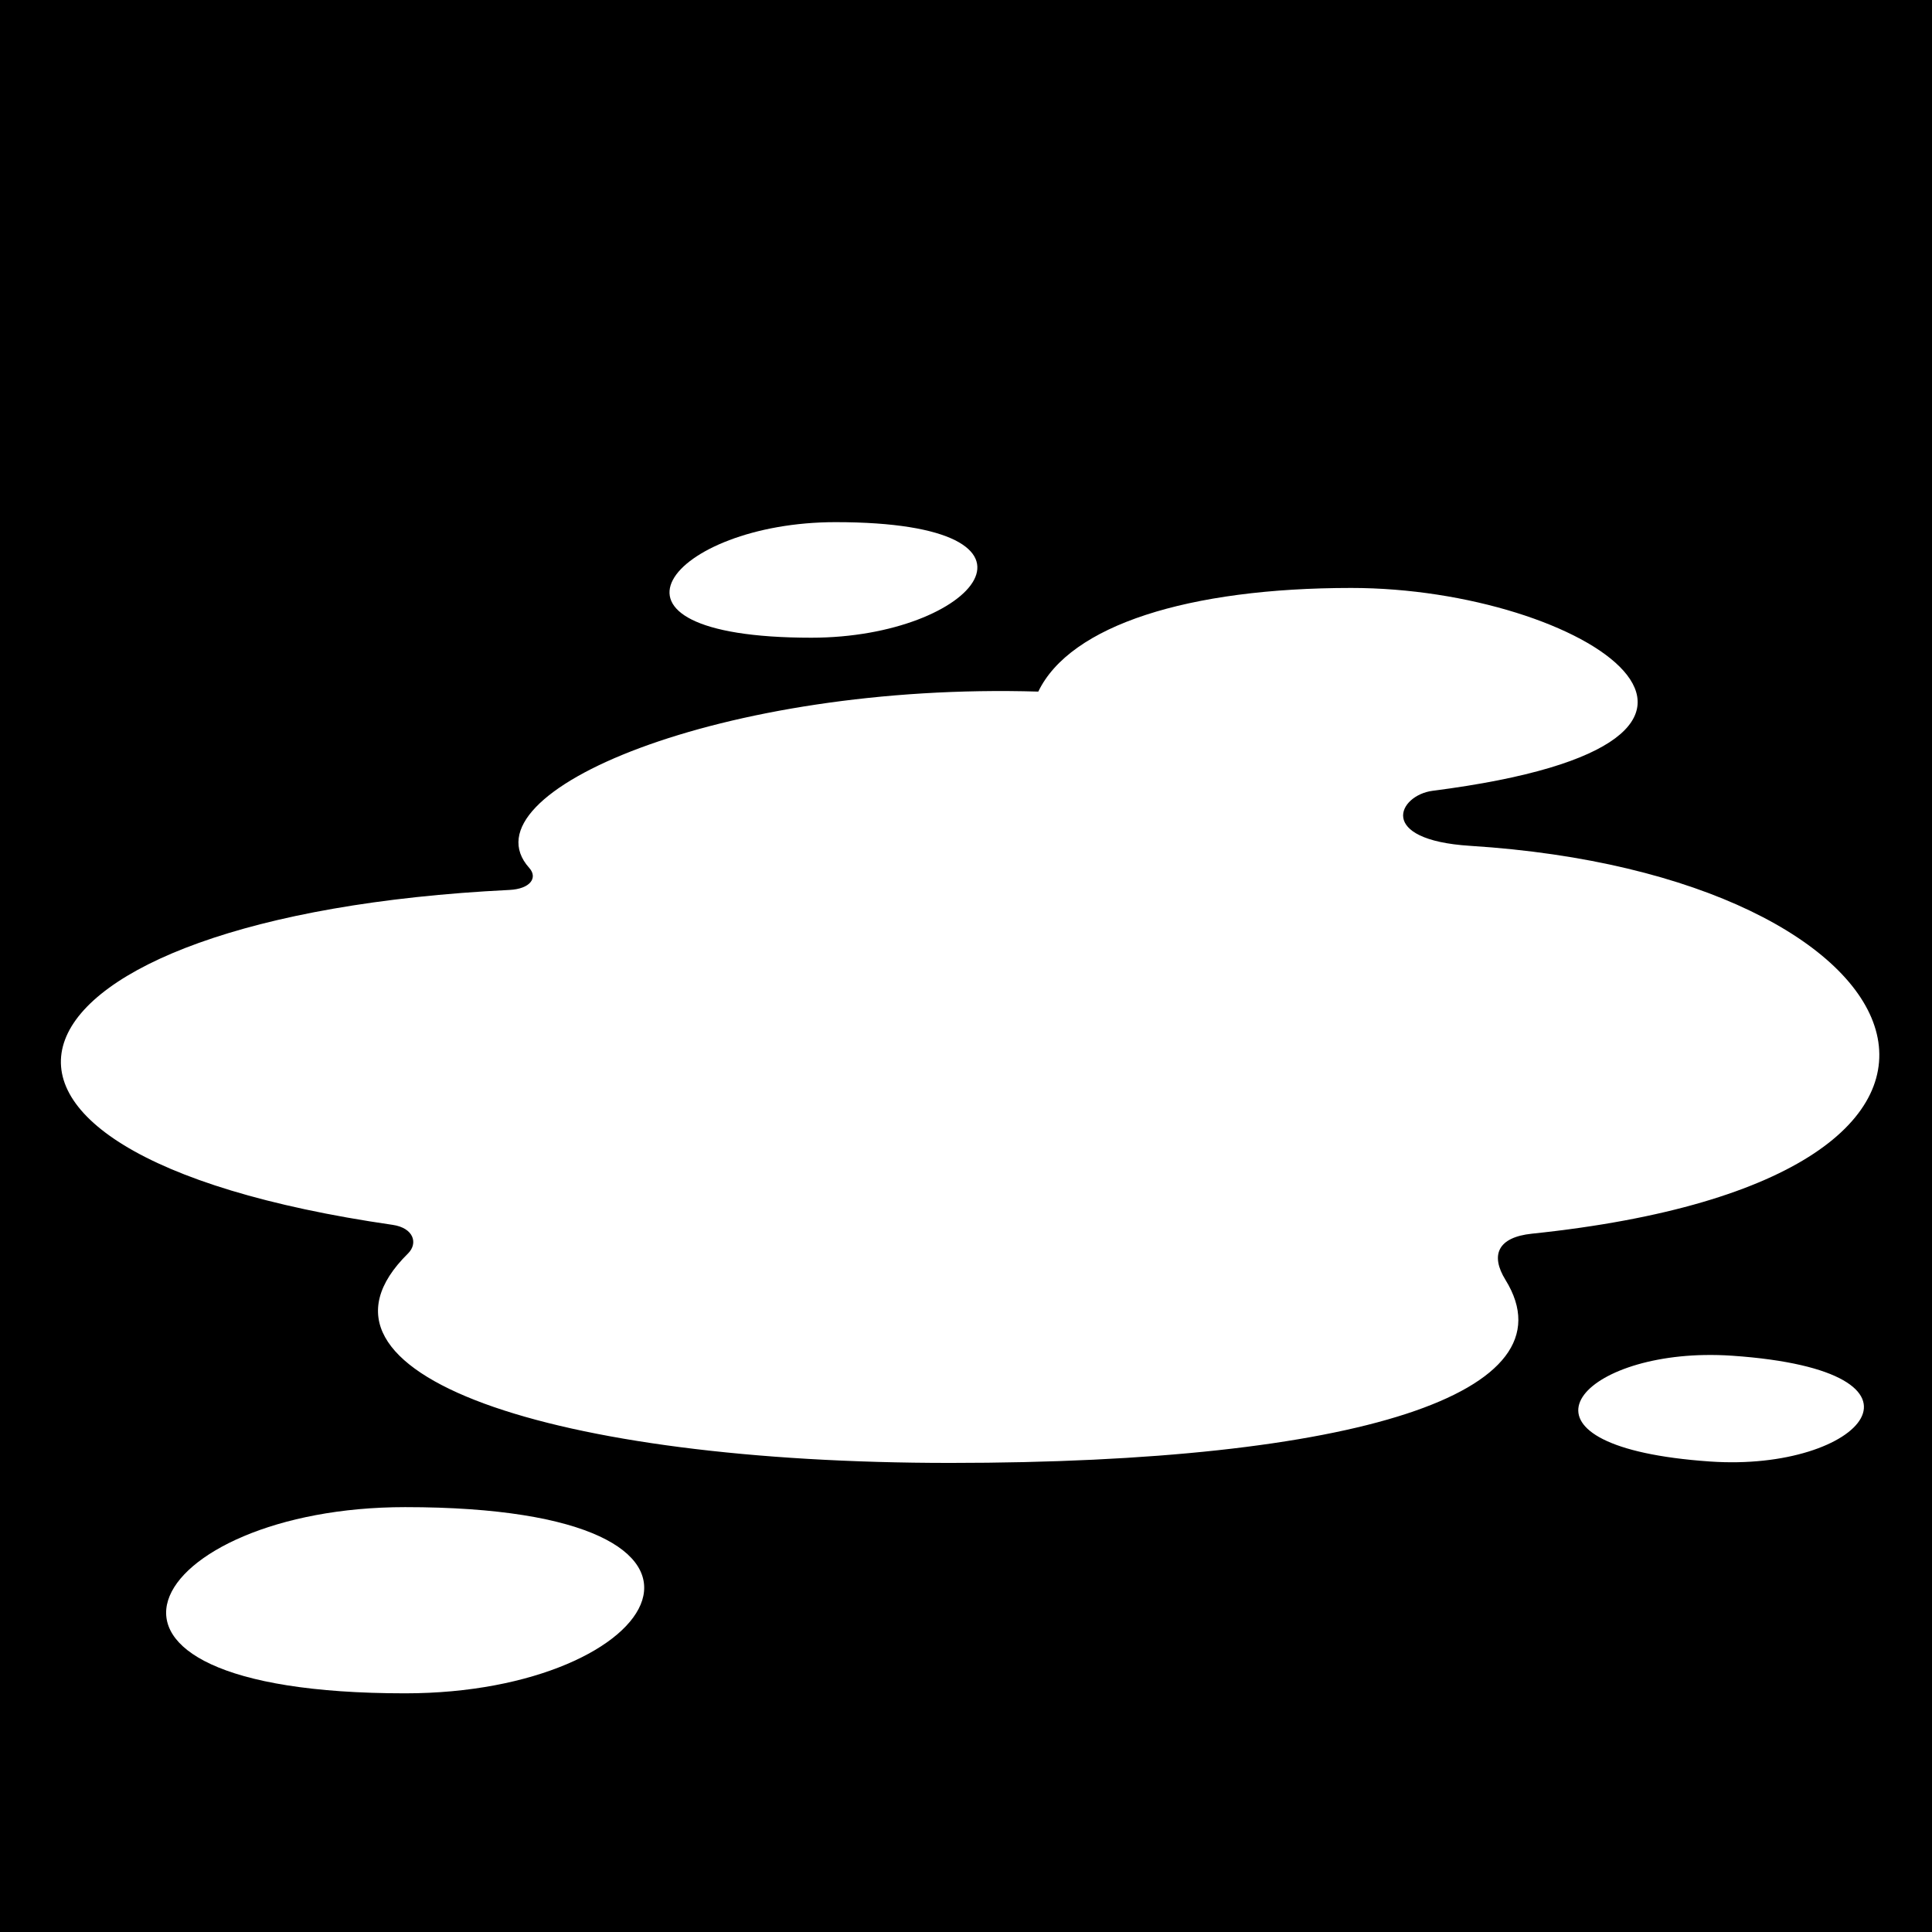
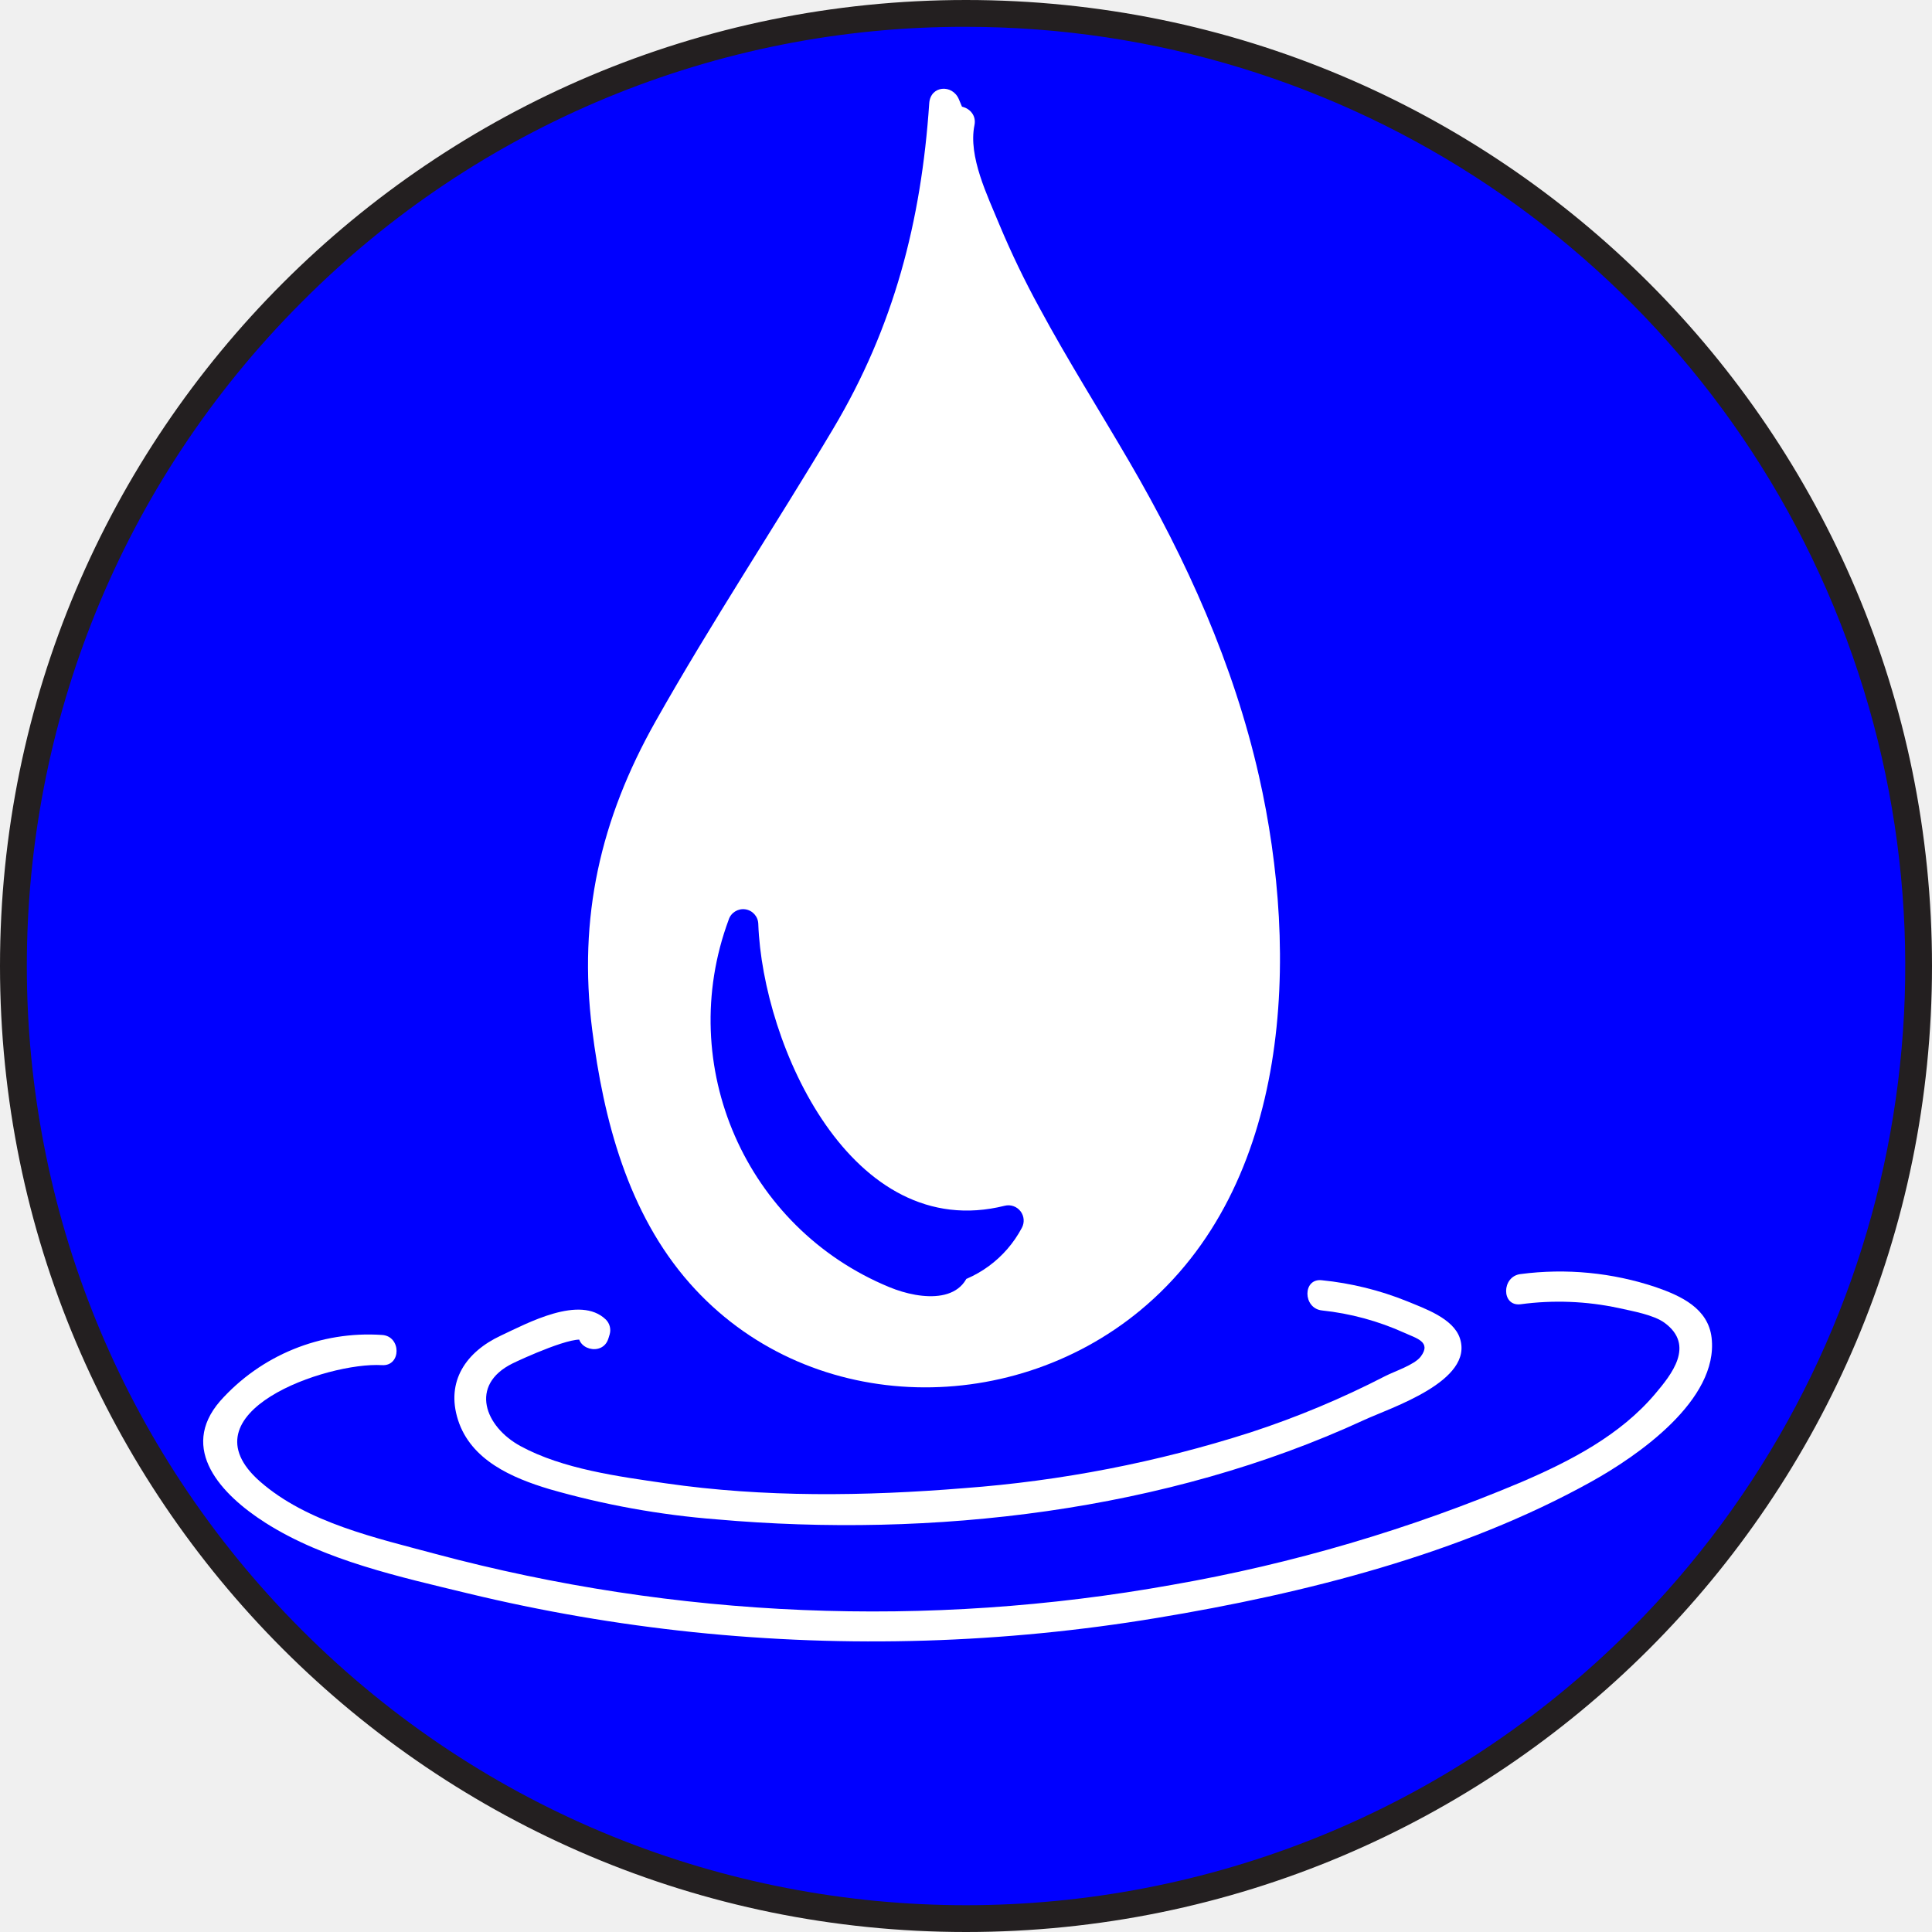
- <svg xmlns="http://www.w3.org/2000/svg" style="height: 512px; width: 512px;" viewBox="0 0 512 512">
-   <path d="M0 0h512v512H0z" fill="#000" fill-opacity="1" />
-   <g class="" style="" transform="translate(0,0)">
-     <path d="M221.406 138.375c-43.425 0-69.357 30.627-6.375 30.625 43.426-.002 69.36-30.627 6.376-30.625zm136.688 17.438c-43.147 0-74.466 9.892-82.938 27.468-83.55-2.5-152.875 26.708-134.906 46.72 2.342 2.607.3 5.57-5.25 5.844-138.955 6.827-164.758 69.375-30.97 88.75 5.662.822 6.792 4.934 4.095 7.594-32.494 32.043 38.39 55.5 143.656 55.5 107.528 0 165.73-18.51 147.19-48.5-4.092-6.618-2.013-11.31 7-12.25 142.247-14.794 106.15-95.06-16.345-102.782-24.96-1.57-19.04-13.427-9.938-14.594 102.117-13.078 39.97-53.75-21.593-53.75zm93.625 203.28c-35.633.655-53.357 24.423 1.436 28.22 40.297 2.792 64.353-23.978 5.906-28.032-2.518-.173-4.968-.23-7.343-.186zm-344.345 40.313c-68.37.002-99.163 49.348 0 49.344 68.37-.002 99.163-49.348 0-49.344z" fill="#fff" fill-opacity="1" />
+ <svg xmlns="http://www.w3.org/2000/svg" width="4in" height="4in" viewBox="0 0 288 288">
+   <g>
+     <circle cx="144" cy="144" r="142" fill="blue" />
+     <path d="M144,4a140,140,0,0,1,99,239A140,140,0,0,1,45.005,45.005,139.087,139.087,0,0,1,144,4m0-4A144,144,0,1,0,288,144,144,144,0,0,0,144,0Z" fill="#231f20" />
+   </g>
+   <g>
+     <g>
+       <path d="M141.814,17.886l-1.045-2.492a149.428,149.428,0,0,1-1.913,16.338,90.884,90.884,0,0,1-4.6,17.435c-2.8,7.206-6.851,13.848-10.881,20.446l-18.3,29.952C99.265,109.083,93.356,118.832,91,129.732c-1.885,8.7-1.412,17.752-.084,26.552,1.7,11.3,4.966,22.715,12.043,31.69,9.88,12.528,26.889,18.824,42.641,16.284s29.741-13.593,36.364-28.108a65.228,65.228,0,0,0,4.021-12.1c6.9-29.206-1.127-60.285-15.4-86.684-9.448-17.478-21.71-33.776-27.1-52.9-.59-2.094-1.091-4.354-.38-6.41" fill="#fff" />
+       <path d="M143.984,17.288,142.939,14.8c-.958-2.285-4.239-2.077-4.42.6-1.191,17.586-5.26,33.311-14.311,48.5-8.706,14.613-18.141,28.829-26.494,43.648-8.217,14.58-11.552,29.2-9.445,45.9,1.7,13.489,5.342,27.407,14.535,37.833,17.27,19.587,47.471,20.3,67.116,4.1,22.728-18.743,23.783-53.121,17.748-79.71C183.9,99.044,176.885,83.473,168.331,68.8c-4.446-7.627-9.167-15.1-13.358-22.872a130.824,130.824,0,0,1-6-12.453c-1.746-4.266-4.674-10.136-3.711-14.819.581-2.827-3.756-4.036-4.339-1.2-1.2,5.839,1.539,11.874,3.711,17.212a157.176,157.176,0,0,0,9.351,18.738c7.118,12.441,15,24.416,20.762,37.584,11.426,26.1,18.248,61.7,3.281,87.89-13.749,24.054-46.943,31.779-68.365,12.906C98.5,181.952,94.352,166.773,92.648,152.5c-.947-7.942-1.045-16.078.918-23.88s5.749-14.968,9.8-21.868C112.3,91.566,122.2,76.917,130.784,61.534c7.98-14.3,11.137-29.921,12.235-46.14l-4.42.6,1.046,2.492c1.1,2.631,5.459,1.475,4.339-1.2Z" fill="#fff" />
+     </g>
+     <path d="M90.689,199.543l.2-.651a2.241,2.241,0,0,0-.579-2.189c-3.854-3.727-11.707.547-15.662,2.4-5.134,2.4-8.229,6.784-6.369,12.577,1.927,6,8.066,8.634,13.614,10.3a125.435,125.435,0,0,0,24.941,4.51c32.161,2.841,67.023-1.192,96.5-14.808,4-1.848,16.432-5.81,14.284-12.208-1-2.977-5.305-4.432-7.852-5.493a46.261,46.261,0,0,0-12.725-3.138c-2.872-.328-2.849,4.174,0,4.5a40.053,40.053,0,0,1,12.325,3.344c1.746.807,4.078,1.337,2.415,3.543-.929,1.231-3.918,2.192-5.3,2.909a135.548,135.548,0,0,1-20.108,8.4,184.426,184.426,0,0,1-42.693,8.3c-14.735,1.2-29.8,1.4-44.462-.725C92.223,220.1,83.9,219,77.6,215.574c-5.334-2.9-7.693-9.105-1.208-12.322,1.262-.626,9.611-4.451,10.732-3.367l-.579-2.189-.2.65c-.853,2.775,3.489,3.961,4.34,1.2Z" fill="#fff" />
+     <path d="M56.949,199a29.605,29.605,0,0,0-24.14,9.859c-6.192,7.152.171,13.944,6.728,18.122,8.868,5.652,20.133,8.095,30.216,10.542a255.57,255.57,0,0,0,33.582,5.777,258.651,258.651,0,0,0,69.138-2.12c21.859-3.617,45.29-9.485,64.791-20.337,6.86-3.817,18.936-12.15,17.884-21.406-.5-4.409-4.578-6.266-8.3-7.558a45.017,45.017,0,0,0-20.191-1.954c-2.839.342-2.874,4.846,0,4.5a42.567,42.567,0,0,1,14.652.566c1.95.444,5.178.984,6.836,2.206,4.573,3.37.993,7.731-1.427,10.6-5.188,6.142-12.591,9.98-19.863,13.106a239.54,239.54,0,0,1-52.1,15.343A252.331,252.331,0,0,1,64.97,231.655c-8.783-2.366-19.155-4.638-26.183-10.786-11.776-10.3,9.94-17.86,18.162-17.369,2.893.173,2.883-4.327,0-4.5Z" fill="#fff" />
+     <g>
+       <path d="M142.563,187.579c.344,1.579-1.036,3.128-2.6,3.527a8.275,8.275,0,0,1-4.737-.6,40.736,40.736,0,0,1-24.437-52.786,54.927,54.927,0,0,0,9.9,30.252,37.3,37.3,0,0,0,12.732,11.806,22.928,22.928,0,0,0,16.958,2.129,14.033,14.033,0,0,1-10.469,7.64" fill="blue" />
+       <path d="M140.313,187.579c-.059,1.664-4.475.762-5.18.5a34.119,34.119,0,0,1-3.5-1.559,39.918,39.918,0,0,1-5.629-3.471,38.968,38.968,0,0,1-10.438-11.68c-5.873-10.1-6.465-22.152-2.613-33.048l-4.42-.6c.768,21.246,16.474,52.844,42.438,46.356l-2.541-3.305a12.52,12.52,0,0,1-9.124,6.606c-2.839.554-1.637,4.892,1.2,4.339a16.834,16.834,0,0,0,11.813-8.674,2.277,2.277,0,0,0-2.541-3.305c-22.844,5.708-36.086-23.885-36.742-42.017a2.261,2.261,0,0,0-4.42-.6,43.048,43.048,0,0,0,23.953,54.749c4.758,1.971,11.993,2.695,12.243-4.293.1-2.9-4.4-2.892-4.5,0Z" fill="blue" />
+     </g>
  </g>
</svg>
